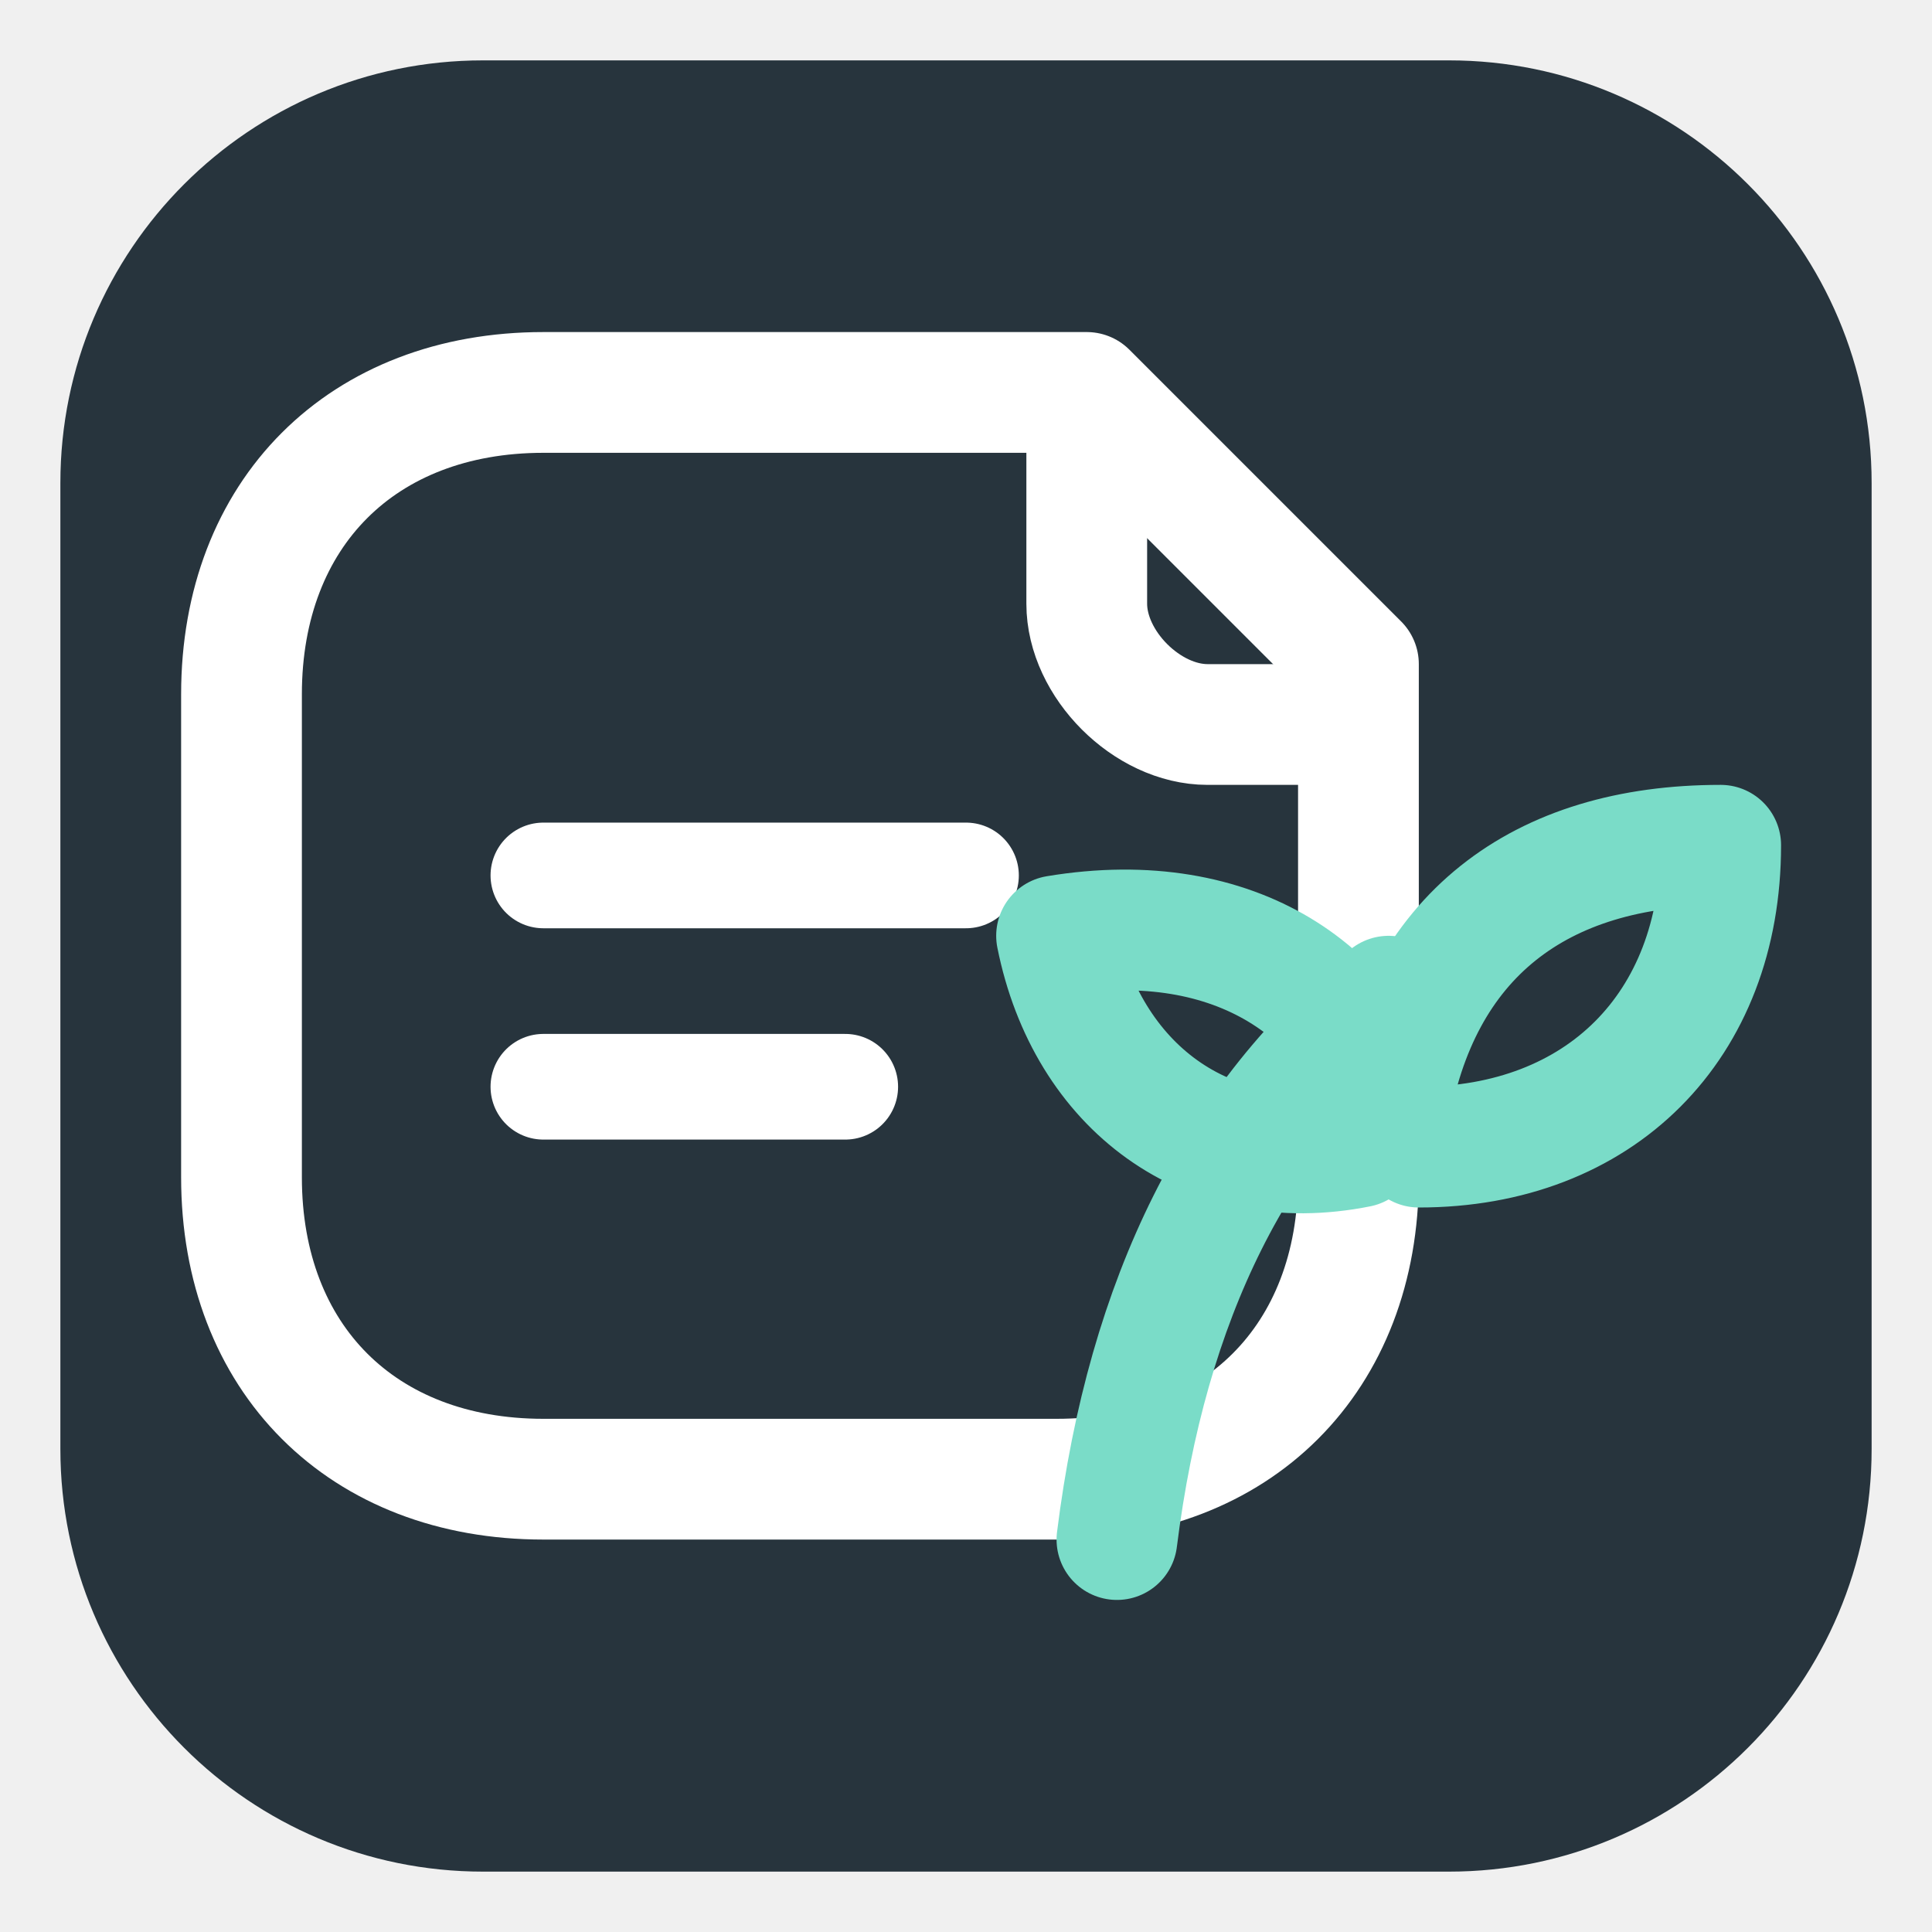
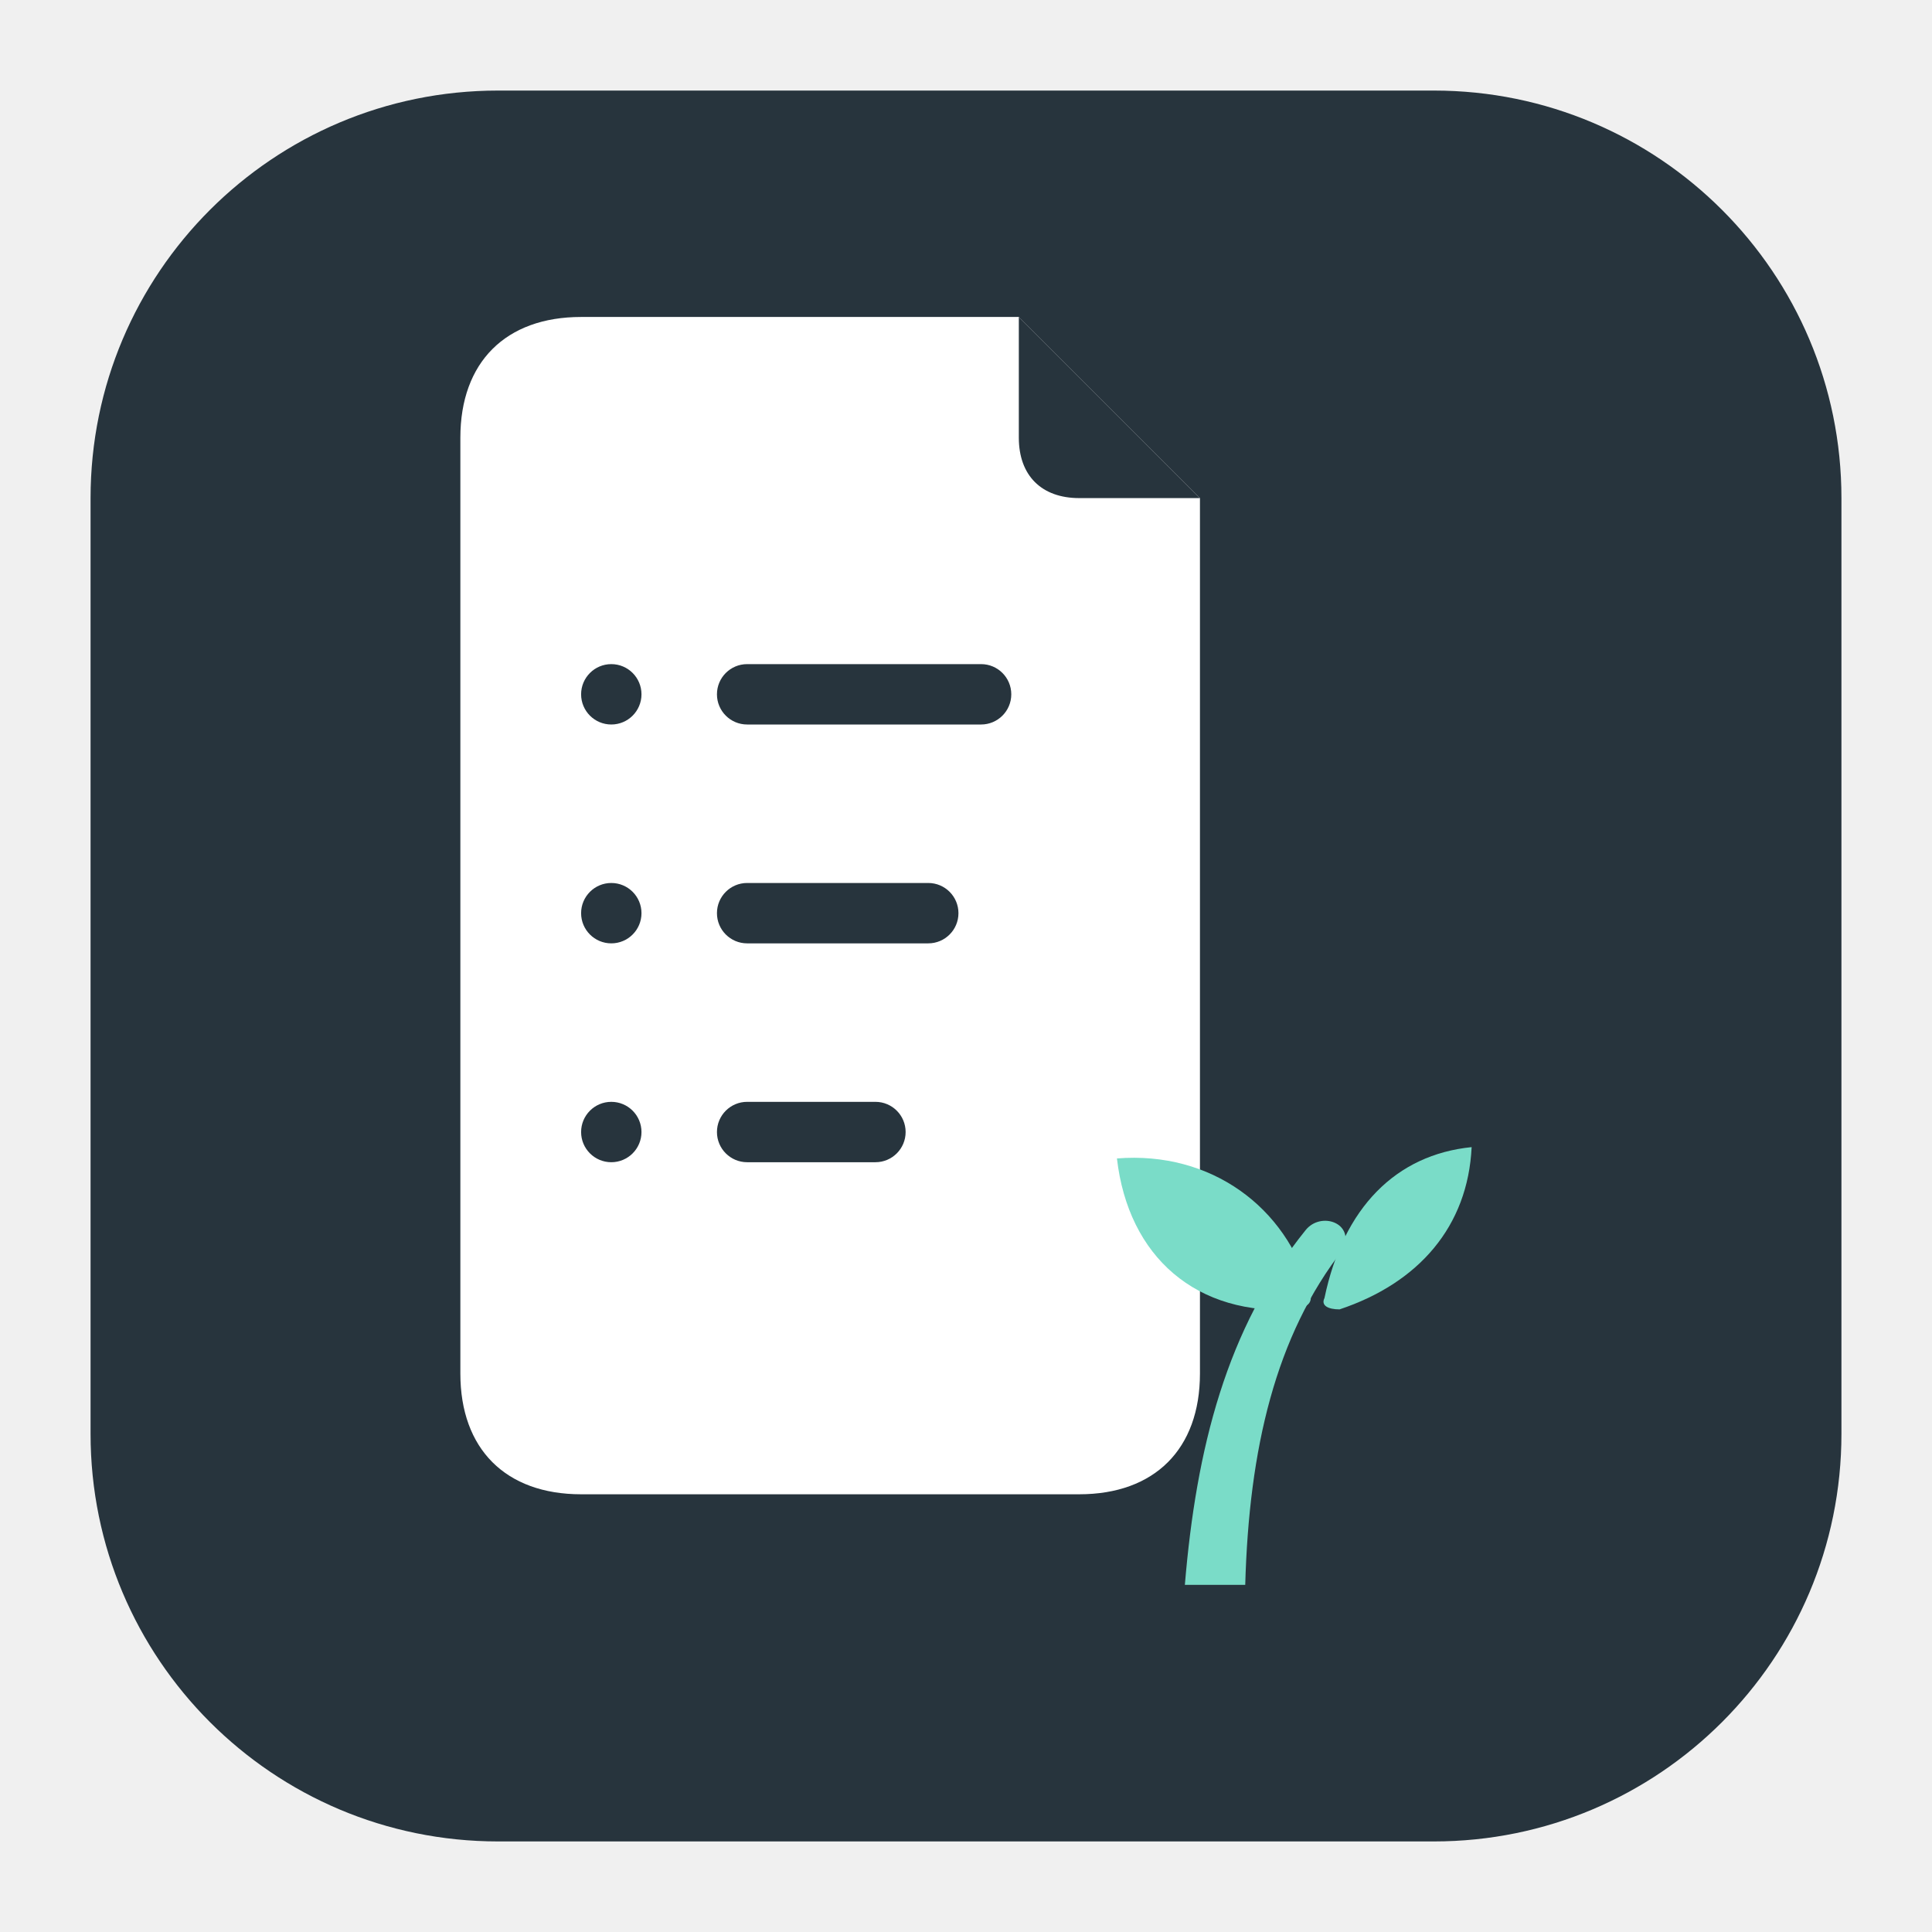
- <svg xmlns="http://www.w3.org/2000/svg" viewBox="0 0 64 64">
-   <rect x="2" y="2" width="60" height="60" rx="14" fill="#27343D" />
-   <g fill="none" stroke-linecap="round" stroke-linejoin="round">
-     <path d="M18 13h18l9 9v17c0 6-4 10-10 10H18c-6 0-10-4-10-10V23c0-6 4-10 10-10Z" stroke="#FFFFFF" stroke-width="4" />
-     <path d="M36 14v6c0 2 2 4 4 4h4" stroke="#FFFFFF" stroke-width="4" />
-     <path d="M18 29h14M18 36h10" stroke="#FFFFFF" stroke-width="3.5" />
-     <path d="M37 51c1-8 4-14 9-18" stroke="#7ADCC8" stroke-width="4" />
-     <path d="M45 38c-5 1-9-2-10-7 6-1 10 2 11 6M46 37c1-6 5-9 11-9 0 6-4 10-10 10" stroke="#7ADCC8" stroke-width="4" />
+ <svg xmlns="http://www.w3.org/2000/svg" viewBox="0 0 512 512" role="img" aria-label="lifetxt" data-lifetxt-geometry="v2">
+   <rect x="24" y="24" width="464" height="464" rx="108" fill="#27343D" />
+   <g data-lifetxt-base="v2" shape-rendering="geometricPrecision">
+     <path data-lifetxt-part="notebook" d="M154 84H270L318 132V364C318 384 306 396 286 396H154C134 396 122 384 122 364V116C122 96 134 84 154 84Z" fill="#FFFFFF" />
+     <path data-lifetxt-part="fold" d="M270 84V116C270 126 276 132 286 132H318Z" fill="#27343D" />
+     <circle data-lifetxt-part="row-1-dot" cx="162" cy="184" r="8" fill="#27343D" />
+     <rect data-lifetxt-part="row-1-line" x="190" y="176" width="78" height="16" rx="8" fill="#27343D" />
+     <circle data-lifetxt-part="row-2-dot" cx="162" cy="242" r="8" fill="#27343D" />
+     <rect data-lifetxt-part="row-2-line" x="190" y="234" width="64" height="16" rx="8" fill="#27343D" />
+     <circle data-lifetxt-part="row-3-dot" cx="162" cy="300" r="8" fill="#27343D" />
+     <rect data-lifetxt-part="row-3-line" x="190" y="292" width="50" height="16" rx="8" fill="#27343D" />
+     <path data-lifetxt-part="stem" d="M314 420C317 384 325 352 346 326C350 321 359 324 356 331C338 354 331 384 330 420Z" fill="#7ADCC8" />
+     <path data-lifetxt-part="leaf-left" d="M344 347C317 349 299 333 296 307C321 305 341 320 347 342C348 345 347 346 344 347Z" fill="#7ADCC8" />
+     <path data-lifetxt-part="leaf-right" d="M351 344C356 320 370 306 390 304C389 325 376 340 355 347C352 347 350 346 351 344Z" fill="#7ADCC8" />
  </g>
</svg>
